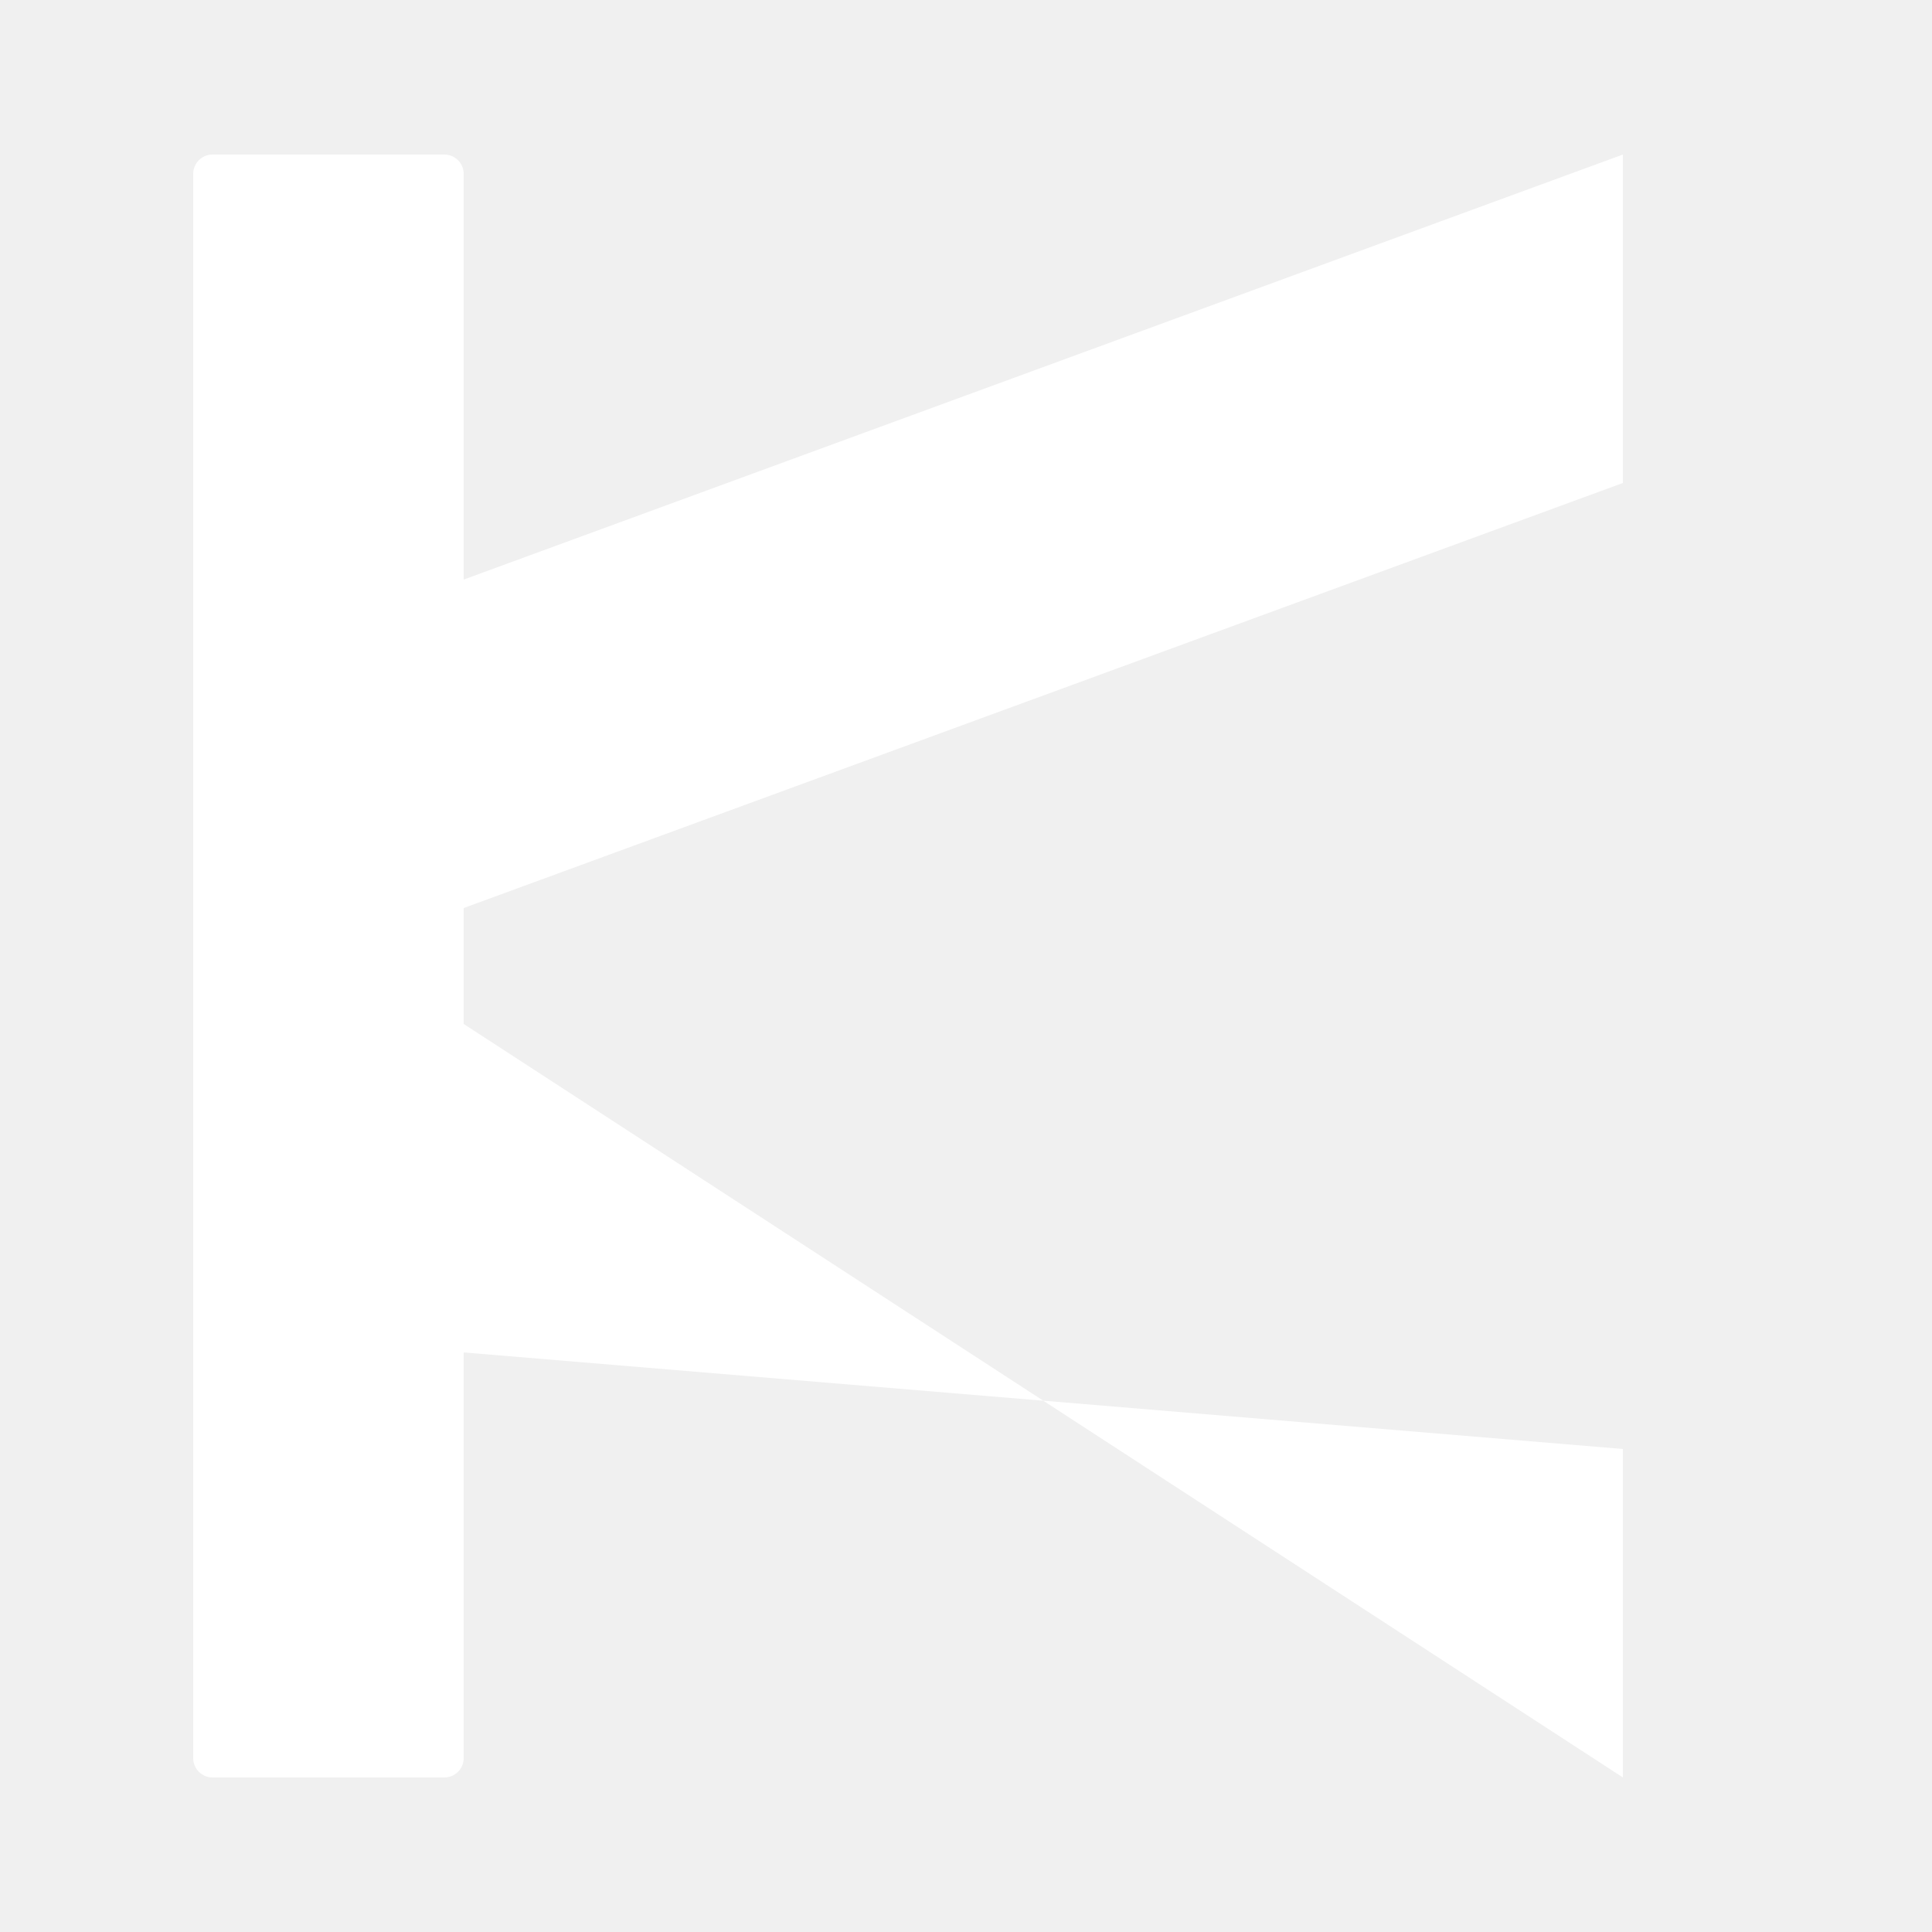
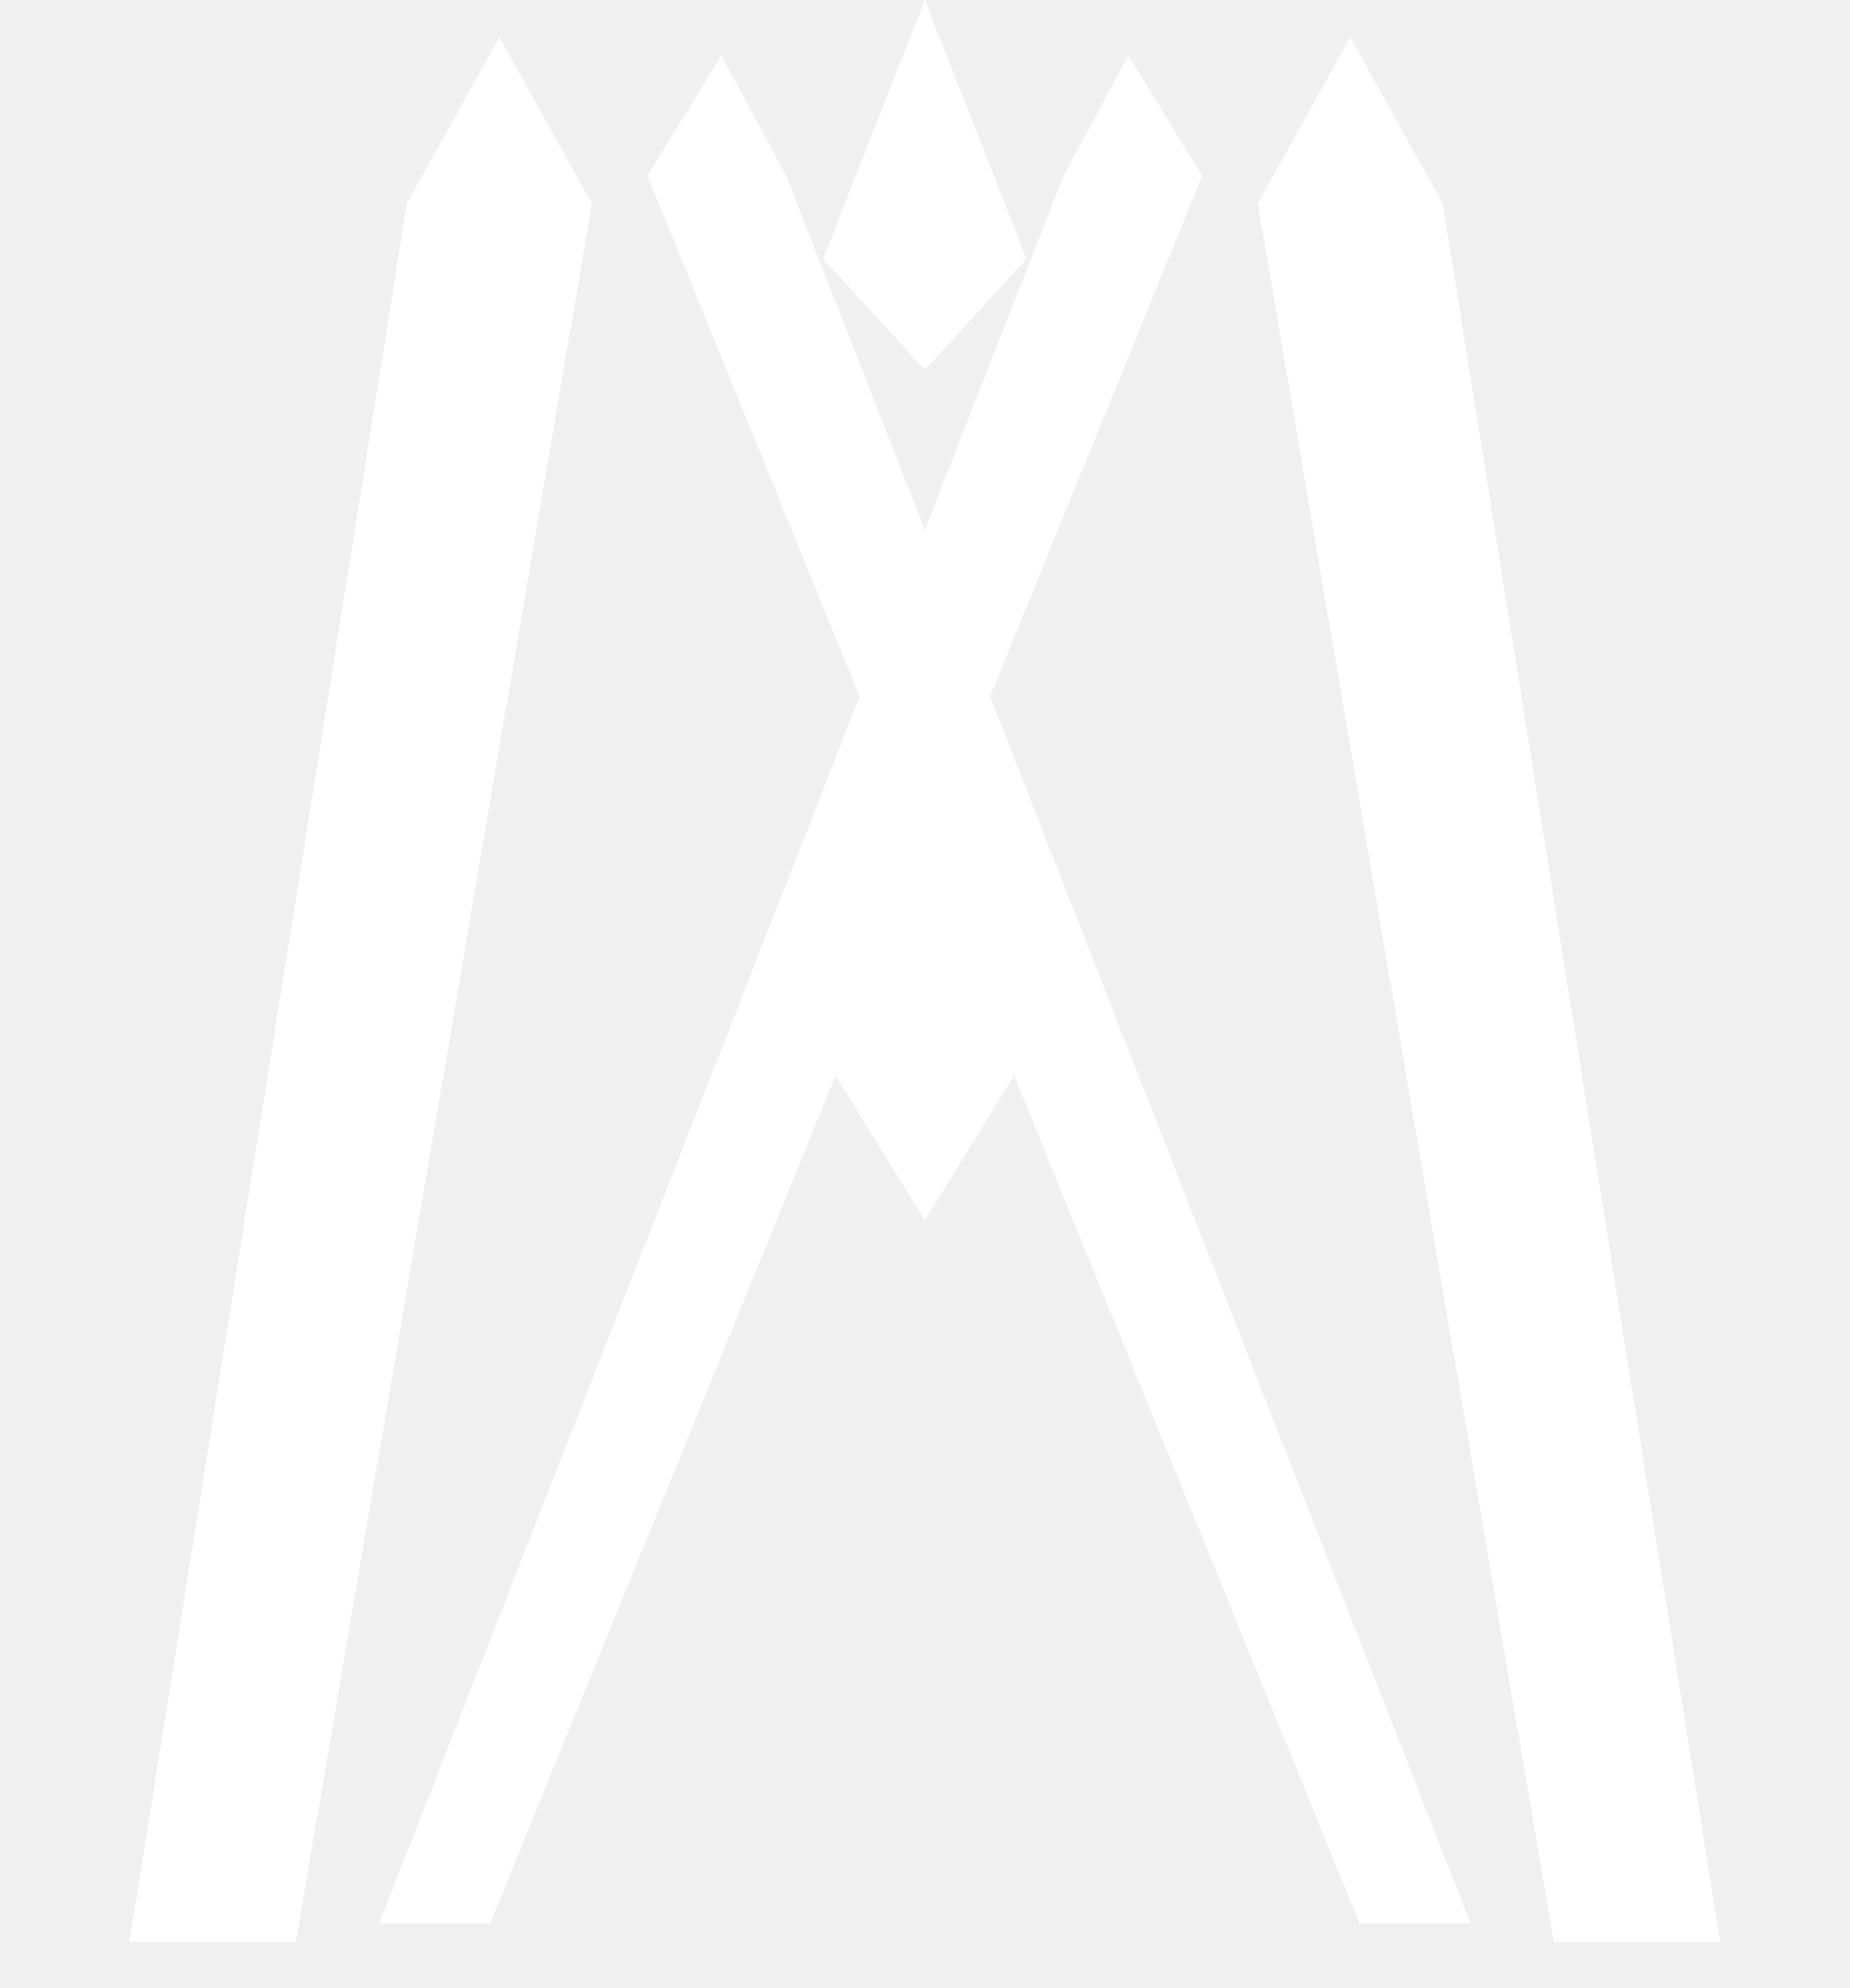
- <svg xmlns="http://www.w3.org/2000/svg" viewBox="0 0 100 100" fill="none">
-   <rect x="10" y="8" width="14" height="84" rx="1" fill="#FFFFFF" />
-   <polygon points="24,47 24,30 84,8 84,25" fill="#FFFFFF" />
-   <polygon points="24,53 24,70 84,75 84,92" fill="#FFFFFF" />
+ <svg xmlns="http://www.w3.org/2000/svg" viewBox="0 0 200 215" fill="none">
+   <polygon points="54,4  64,22  32,210  14,210  44,22" fill="#FFFFFF" />
+   <polygon points="146,4  136,22  168,210  186,210  156,22" fill="#FFFFFF" />
+   <polygon points="78,6  85,19  159,208  147,208  70,19" fill="#FFFFFF" />
+   <polygon points="122,6  130,19  53,208  41,208  115,19" fill="#FFFFFF" />
+   <polygon points="100,0  111,28  100,40  89,28" fill="#FFFFFF" />
+   <polygon points="100,78  116,106  100,132  84,106" fill="#FFFFFF" />
</svg>
